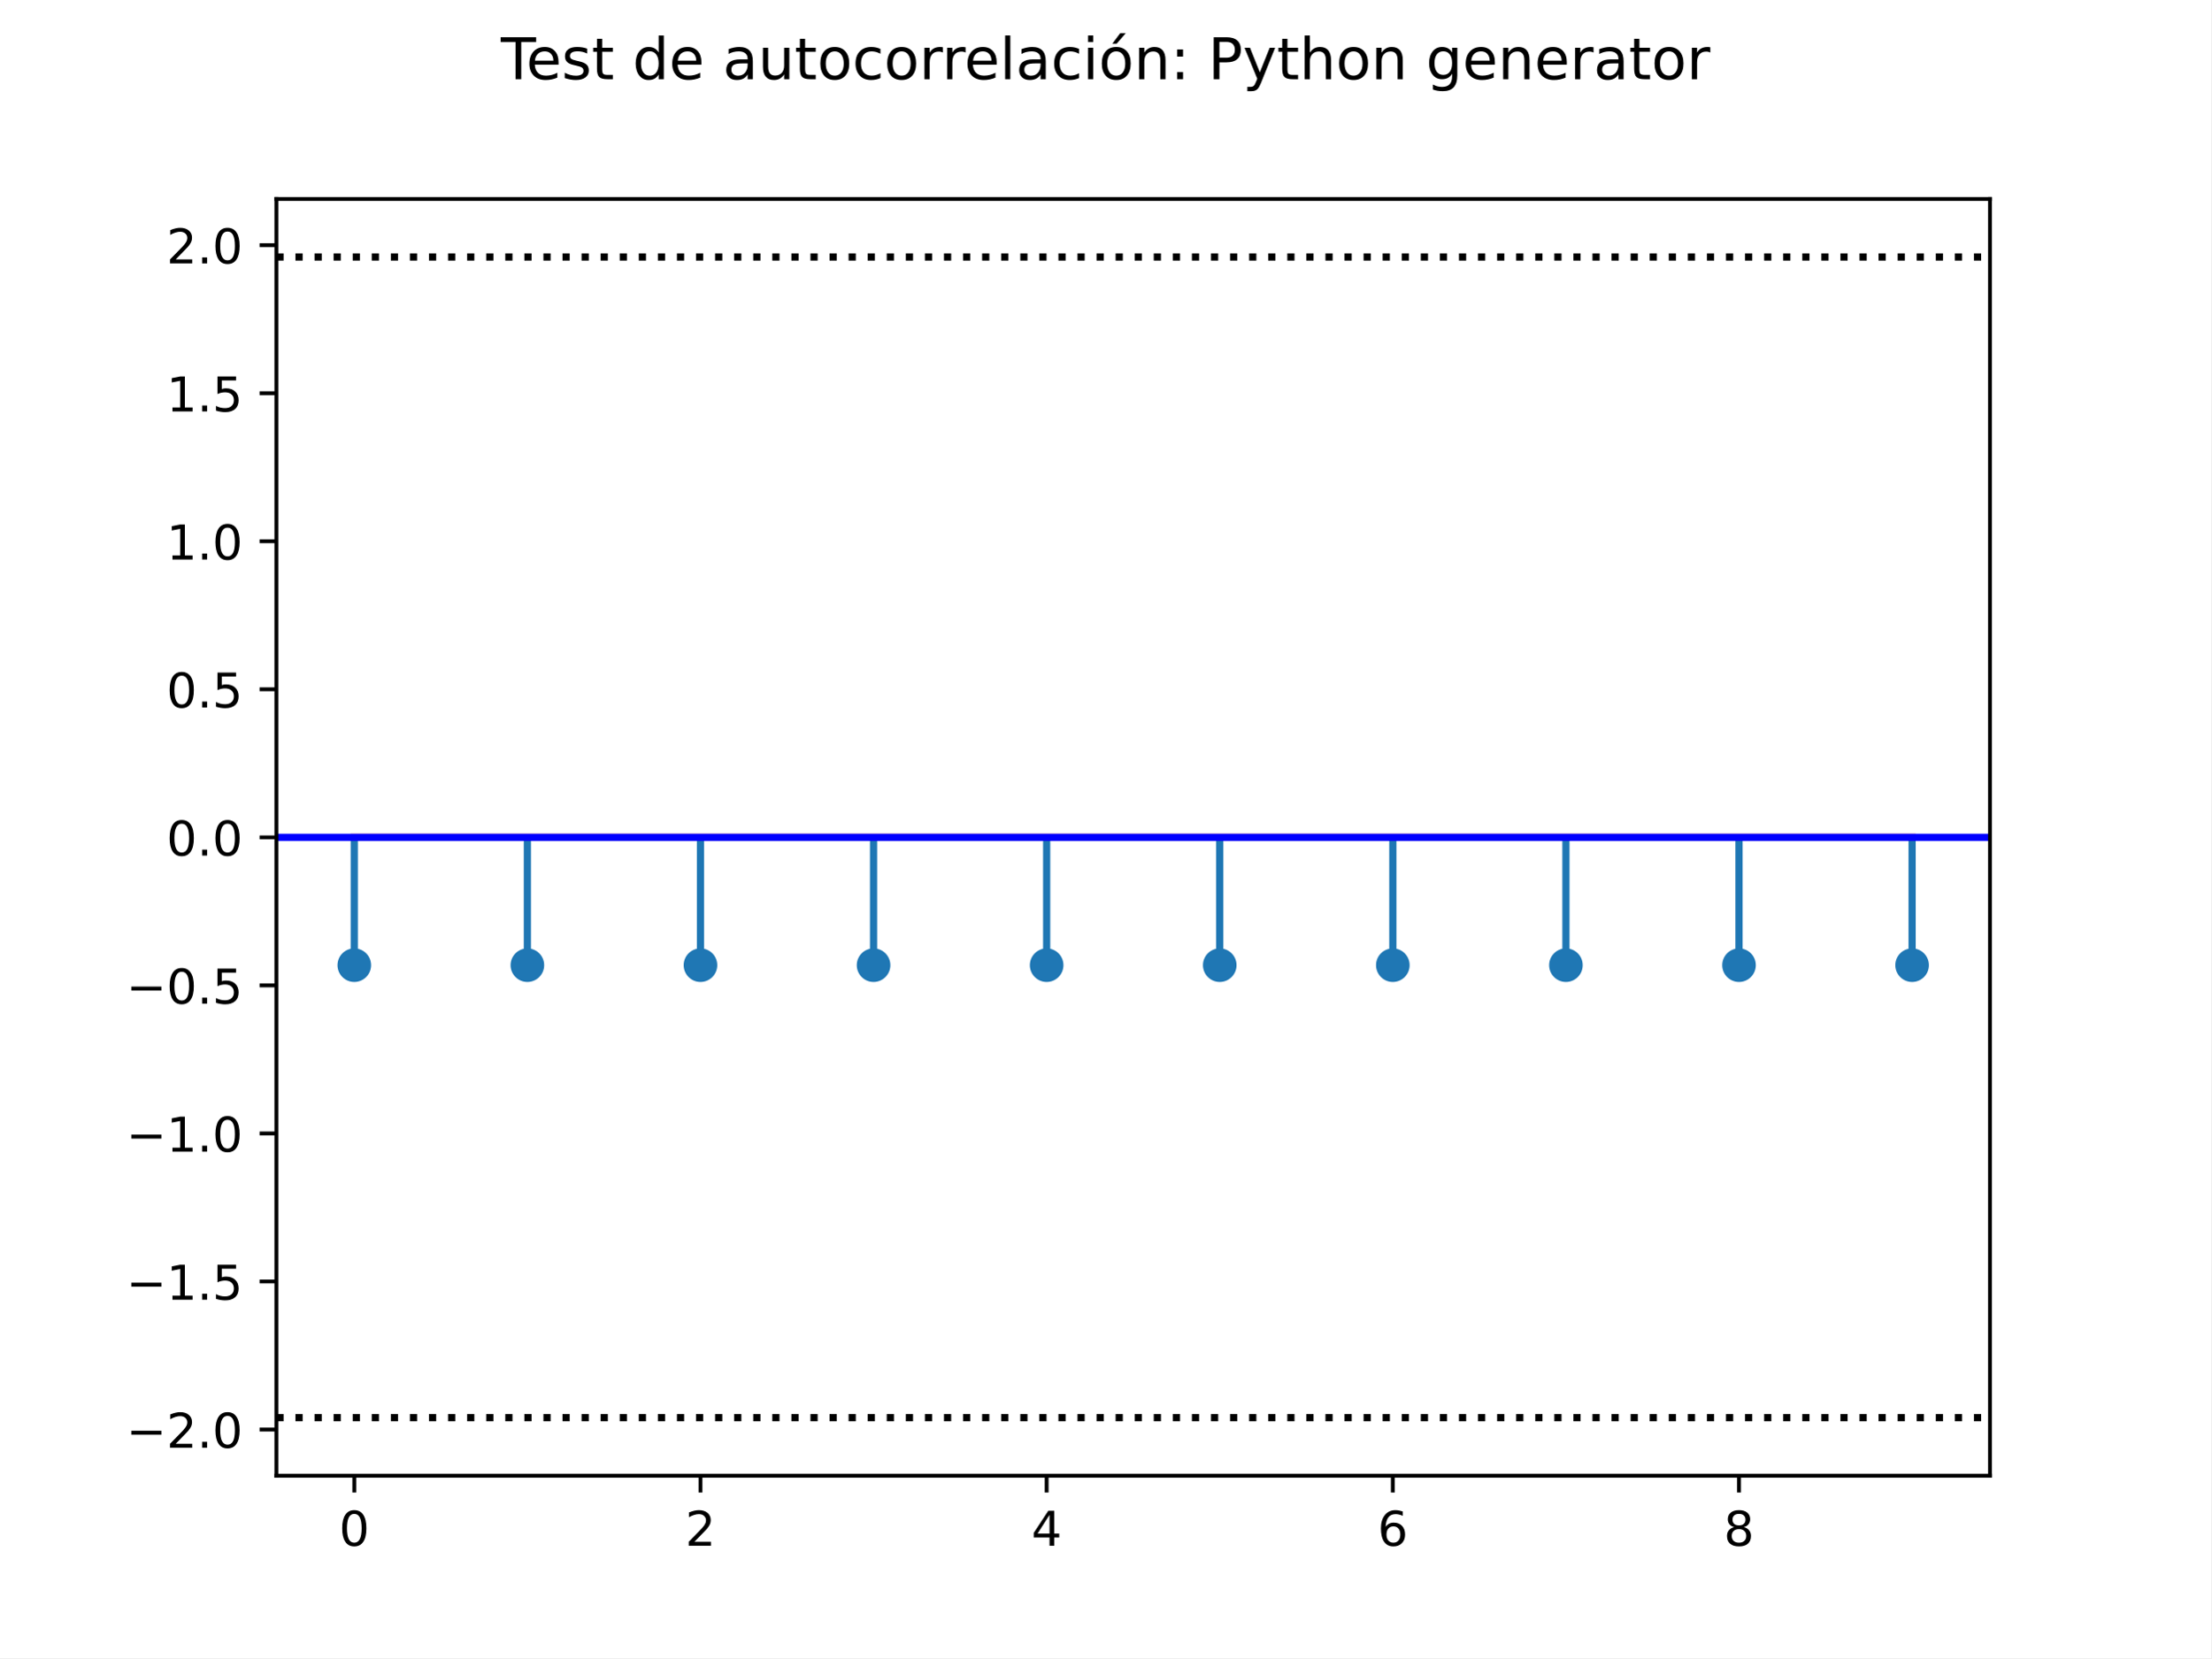
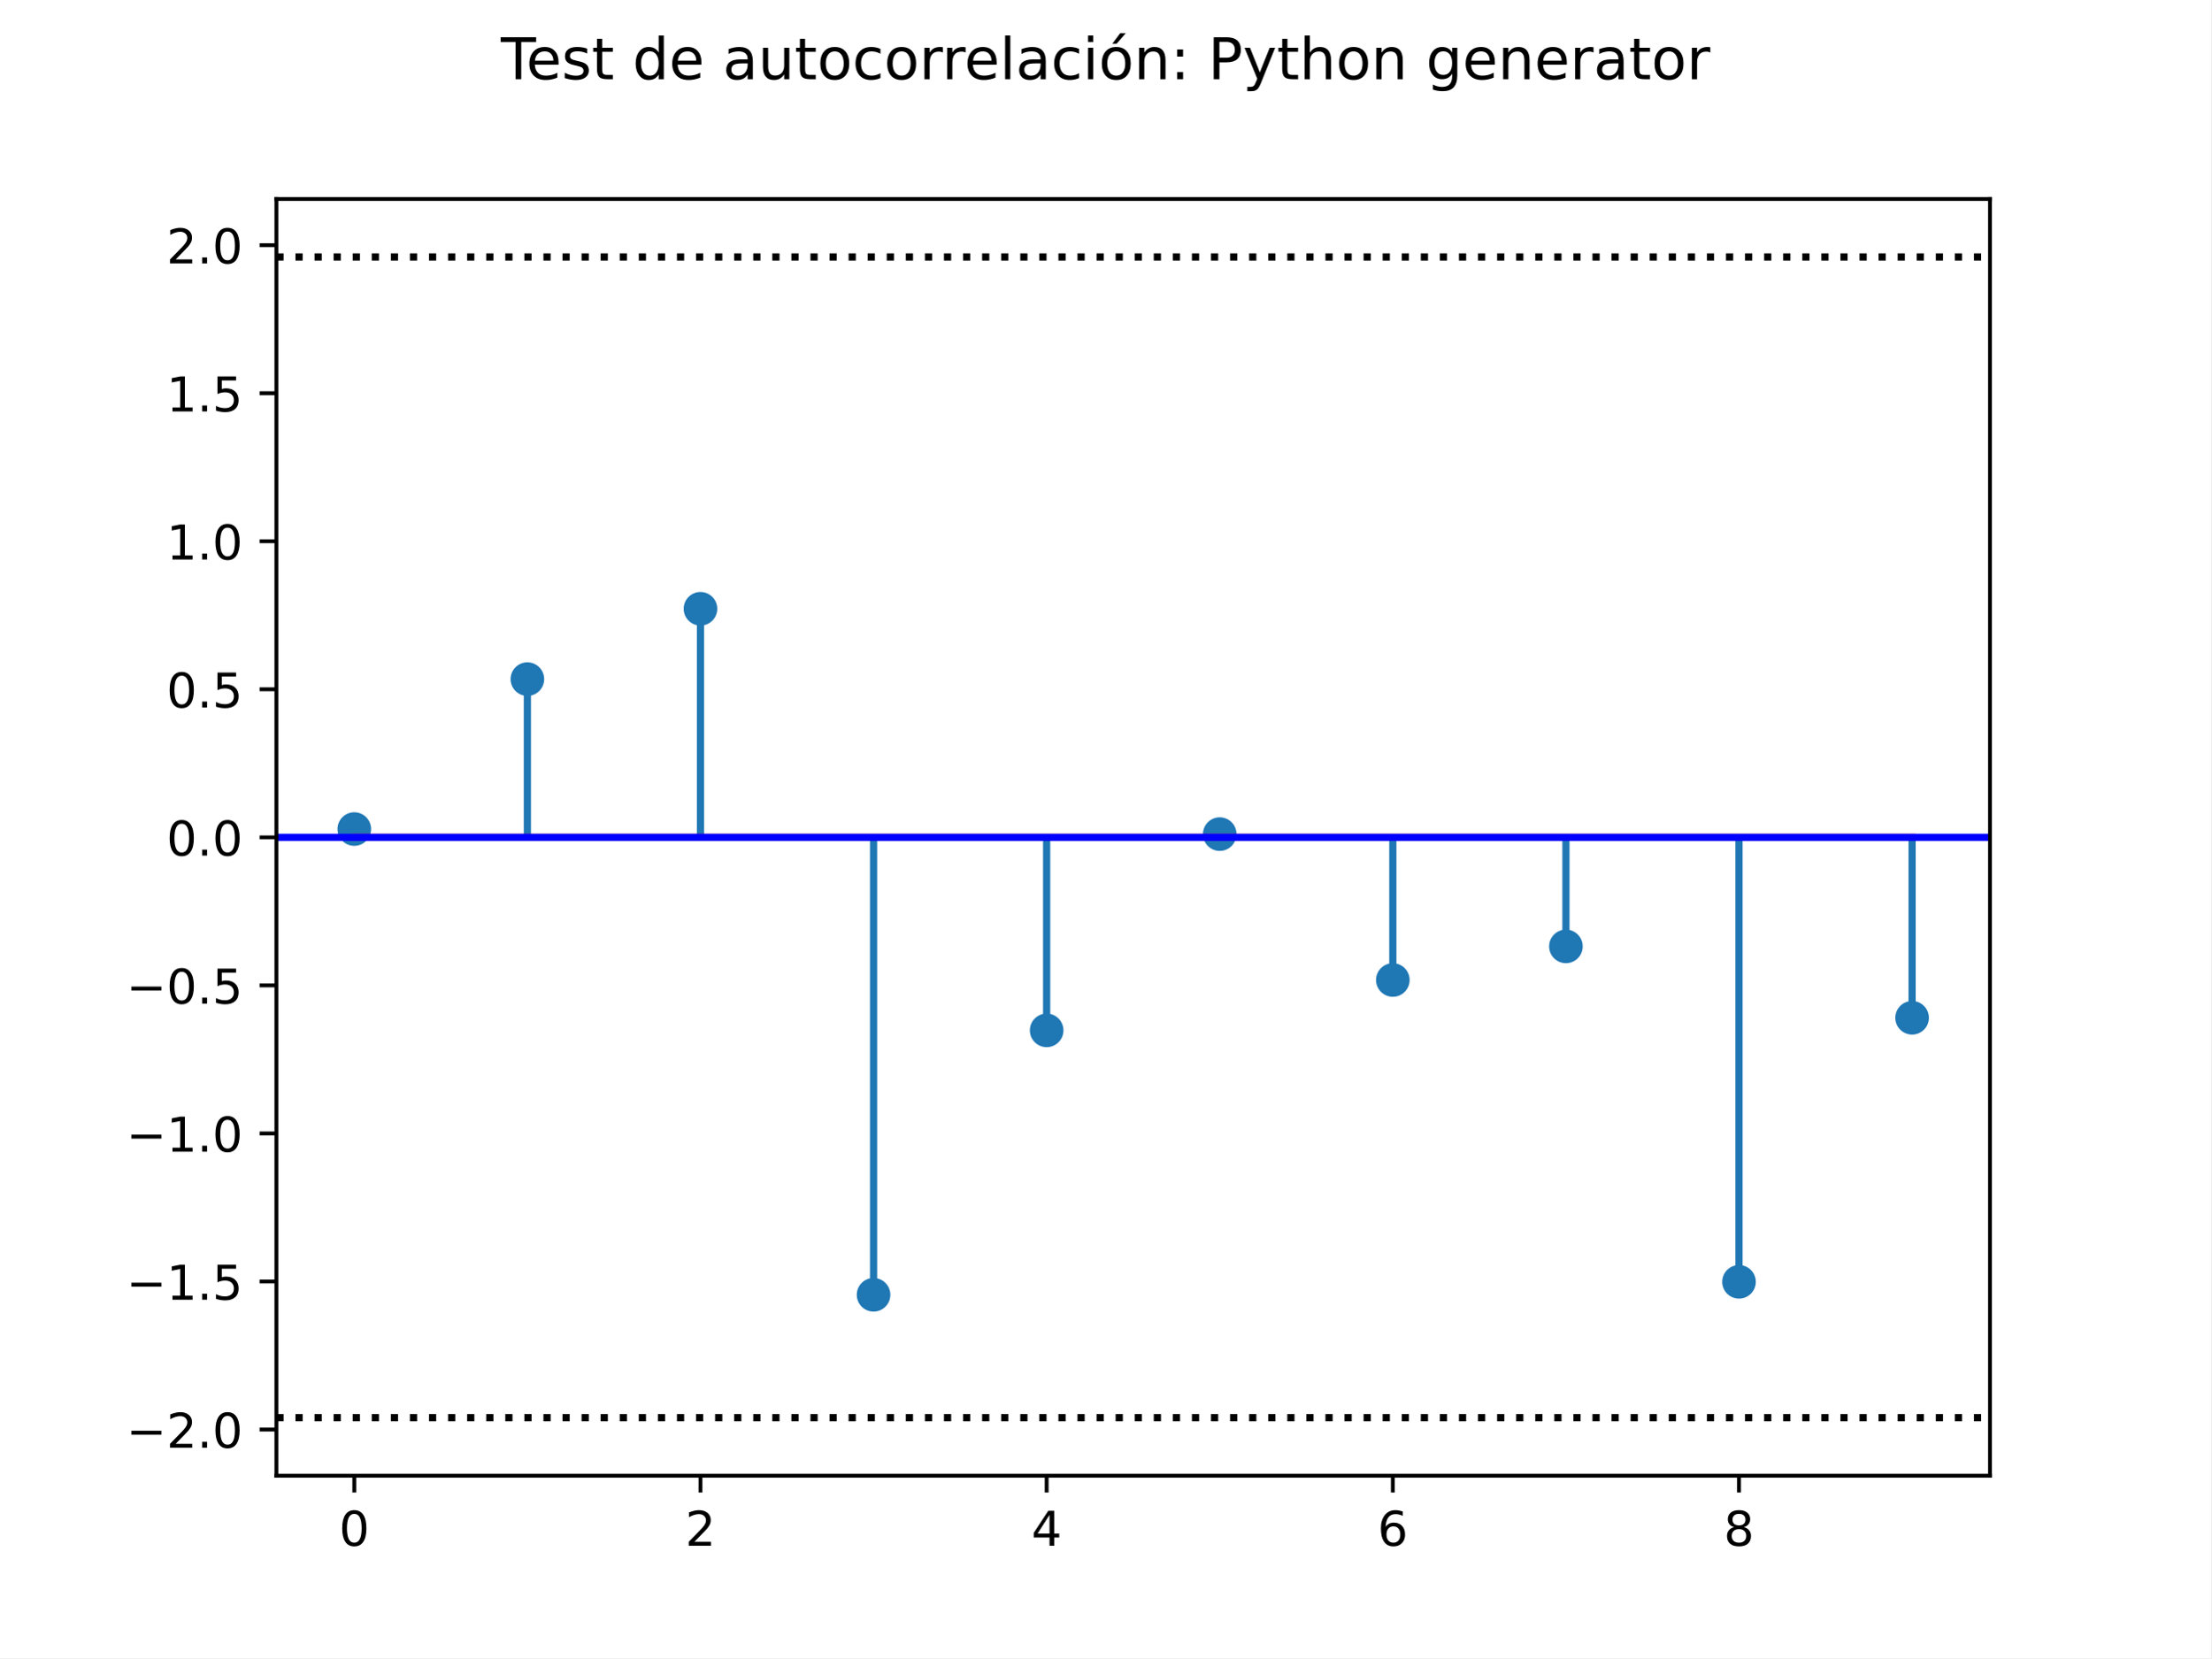
<svg xmlns="http://www.w3.org/2000/svg" xmlns:xlink="http://www.w3.org/1999/xlink" height="345.6pt" version="1.1" viewBox="0 0 460.8 345.6" width="460.8pt">
  <defs>
    <style type="text/css">*{stroke-linecap:butt;stroke-linejoin:round;}</style>
  </defs>
  <g id="figure_1">
    <g id="patch_1">
      <path d="M 0 345.6  L 460.8 345.6  L 460.8 0  L 0 0  z " style="fill:#ffffff;" />
    </g>
    <g id="axes_1">
      <g id="patch_2">
        <path d="M 57.6 307.584  L 414.72 307.584  L 414.72 41.472  L 57.6 41.472  z " style="fill:#ffffff;" />
      </g>
      <g id="matplotlib.axis_1">
        <g id="xtick_1">
          <g id="line2d_1">
            <defs>
-               <path d="M 0 0  L 0 3.5  " id="md054c0ee3e" style="stroke:#000000;stroke-width:0.8;" />
+               <path d="M 0 0  L 0 3.5  " id="m282aac3001" style="stroke:#000000;stroke-width:0.8;" />
            </defs>
            <g>
-               <use style="stroke:#000000;stroke-width:0.8;" x="73.833" xlink:href="#md054c0ee3e" y="307.584" />
+               <use style="stroke:#000000;stroke-width:0.8;" x="73.833" xlink:href="#m282aac3001" y="307.584" />
            </g>
          </g>
          <g id="text_1">
            <g transform="translate(70.65148 322.1824)scale(0.1 -0.1)">
              <defs>
                <path d="M 2034 4250  Q 1547 4250 1301 3770  Q 1056 3291 1056 2328  Q 1056 1369 1301 889  Q 1547 409 2034 409  Q 2525 409 2770 889  Q 3016 1369 3016 2328  Q 3016 3291 2770 3770  Q 2525 4250 2034 4250  z M 2034 4750  Q 2819 4750 3233 4129  Q 3647 3509 3647 2328  Q 3647 1150 3233 529  Q 2819 -91 2034 -91  Q 1250 -91 836 529  Q 422 1150 422 2328  Q 422 3509 836 4129  Q 1250 4750 2034 4750  z " id="DejaVuSans-30" transform="scale(0.015625)" />
              </defs>
              <use xlink:href="#DejaVuSans-30" />
            </g>
          </g>
        </g>
        <g id="xtick_2">
          <g id="line2d_2">
            <g>
-               <use style="stroke:#000000;stroke-width:0.8;" x="145.978" xlink:href="#md054c0ee3e" y="307.584" />
+               <use style="stroke:#000000;stroke-width:0.8;" x="145.978" xlink:href="#m282aac3001" y="307.584" />
            </g>
          </g>
          <g id="text_2">
            <g transform="translate(142.7969 322.1824)scale(0.1 -0.1)">
              <defs>
                <path d="M 1228 531  L 3431 531  L 3431 0  L 469 0  L 469 531  Q 828 903 1448 1529  Q 2069 2156 2228 2338  Q 2531 2678 2651 2914  Q 2772 3150 2772 3378  Q 2772 3750 2511 3984  Q 2250 4219 1831 4219  Q 1534 4219 1204 4116  Q 875 4013 500 3803  L 500 4441  Q 881 4594 1212 4672  Q 1544 4750 1819 4750  Q 2544 4750 2975 4387  Q 3406 4025 3406 3419  Q 3406 3131 3298 2873  Q 3191 2616 2906 2266  Q 2828 2175 2409 1742  Q 1991 1309 1228 531  z " id="DejaVuSans-32" transform="scale(0.015625)" />
              </defs>
              <use xlink:href="#DejaVuSans-32" />
            </g>
          </g>
        </g>
        <g id="xtick_3">
          <g id="line2d_3">
            <g>
-               <use style="stroke:#000000;stroke-width:0.8;" x="218.124" xlink:href="#md054c0ee3e" y="307.584" />
+               <use style="stroke:#000000;stroke-width:0.8;" x="218.124" xlink:href="#m282aac3001" y="307.584" />
            </g>
          </g>
          <g id="text_3">
            <g transform="translate(214.9424 322.1824)scale(0.1 -0.1)">
              <defs>
                <path d="M 2419 4116  L 825 1625  L 2419 1625  L 2419 4116  z M 2253 4666  L 3047 4666  L 3047 1625  L 3713 1625  L 3713 1100  L 3047 1100  L 3047 0  L 2419 0  L 2419 1100  L 313 1100  L 313 1709  L 2253 4666  z " id="DejaVuSans-34" transform="scale(0.015625)" />
              </defs>
              <use xlink:href="#DejaVuSans-34" />
            </g>
          </g>
        </g>
        <g id="xtick_4">
          <g id="line2d_4">
            <g>
-               <use style="stroke:#000000;stroke-width:0.8;" x="290.269" xlink:href="#md054c0ee3e" y="307.584" />
+               <use style="stroke:#000000;stroke-width:0.8;" x="290.269" xlink:href="#m282aac3001" y="307.584" />
            </g>
          </g>
          <g id="text_4">
            <g transform="translate(287.0878 322.1824)scale(0.1 -0.1)">
              <defs>
                <path d="M 2113 2584  Q 1688 2584 1439 2293  Q 1191 2003 1191 1497  Q 1191 994 1439 701  Q 1688 409 2113 409  Q 2538 409 2786 701  Q 3034 994 3034 1497  Q 3034 2003 2786 2293  Q 2538 2584 2113 2584  z M 3366 4563  L 3366 3988  Q 3128 4100 2886 4159  Q 2644 4219 2406 4219  Q 1781 4219 1451 3797  Q 1122 3375 1075 2522  Q 1259 2794 1537 2939  Q 1816 3084 2150 3084  Q 2853 3084 3261 2657  Q 3669 2231 3669 1497  Q 3669 778 3244 343  Q 2819 -91 2113 -91  Q 1303 -91 875 529  Q 447 1150 447 2328  Q 447 3434 972 4092  Q 1497 4750 2381 4750  Q 2619 4750 2861 4703  Q 3103 4656 3366 4563  z " id="DejaVuSans-36" transform="scale(0.015625)" />
              </defs>
              <use xlink:href="#DejaVuSans-36" />
            </g>
          </g>
        </g>
        <g id="xtick_5">
          <g id="line2d_5">
            <g>
-               <use style="stroke:#000000;stroke-width:0.8;" x="362.415" xlink:href="#md054c0ee3e" y="307.584" />
+               <use style="stroke:#000000;stroke-width:0.8;" x="362.415" xlink:href="#m282aac3001" y="307.584" />
            </g>
          </g>
          <g id="text_5">
            <g transform="translate(359.2333 322.1824)scale(0.1 -0.1)">
              <defs>
                <path d="M 2034 2216  Q 1584 2216 1326 1975  Q 1069 1734 1069 1313  Q 1069 891 1326 650  Q 1584 409 2034 409  Q 2484 409 2743 651  Q 3003 894 3003 1313  Q 3003 1734 2745 1975  Q 2488 2216 2034 2216  z M 1403 2484  Q 997 2584 770 2862  Q 544 3141 544 3541  Q 544 4100 942 4425  Q 1341 4750 2034 4750  Q 2731 4750 3128 4425  Q 3525 4100 3525 3541  Q 3525 3141 3298 2862  Q 3072 2584 2669 2484  Q 3125 2378 3379 2068  Q 3634 1759 3634 1313  Q 3634 634 3220 271  Q 2806 -91 2034 -91  Q 1263 -91 848 271  Q 434 634 434 1313  Q 434 1759 690 2068  Q 947 2378 1403 2484  z M 1172 3481  Q 1172 3119 1398 2916  Q 1625 2713 2034 2713  Q 2441 2713 2670 2916  Q 2900 3119 2900 3481  Q 2900 3844 2670 4047  Q 2441 4250 2034 4250  Q 1625 4250 1398 4047  Q 1172 3844 1172 3481  z " id="DejaVuSans-38" transform="scale(0.015625)" />
              </defs>
              <use xlink:href="#DejaVuSans-38" />
            </g>
          </g>
        </g>
      </g>
      <g id="matplotlib.axis_2">
        <g id="ytick_1">
          <g id="line2d_6">
            <defs>
-               <path d="M 0 0  L -3.5 0  " id="mb569ed2f77" style="stroke:#000000;stroke-width:0.8;" />
+               <path d="M 0 0  L -3.5 0  " id="m3b92453669" style="stroke:#000000;stroke-width:0.8;" />
            </defs>
            <g>
-               <use style="stroke:#000000;stroke-width:0.8;" x="57.6" xlink:href="#mb569ed2f77" y="297.959" />
+               <use style="stroke:#000000;stroke-width:0.8;" x="57.6" xlink:href="#m3b92453669" y="297.959" />
            </g>
          </g>
          <g id="text_6">
            <g transform="translate(26.31719 301.7581)scale(0.1 -0.1)">
              <defs>
                <path d="M 678 2272  L 4684 2272  L 4684 1741  L 678 1741  L 678 2272  z " id="DejaVuSans-2212" transform="scale(0.015625)" />
                <path d="M 684 794  L 1344 794  L 1344 0  L 684 0  L 684 794  z " id="DejaVuSans-2e" transform="scale(0.015625)" />
              </defs>
              <use xlink:href="#DejaVuSans-2212" />
              <use x="83.789" xlink:href="#DejaVuSans-32" />
              <use x="147.412" xlink:href="#DejaVuSans-2e" />
              <use x="179.199" xlink:href="#DejaVuSans-30" />
            </g>
          </g>
        </g>
        <g id="ytick_2">
          <g id="line2d_7">
            <g>
-               <use style="stroke:#000000;stroke-width:0.8;" x="57.6" xlink:href="#mb569ed2f77" y="267.101" />
+               <use style="stroke:#000000;stroke-width:0.8;" x="57.6" xlink:href="#m3b92453669" y="267.101" />
            </g>
          </g>
          <g id="text_7">
            <g transform="translate(26.31719 270.9003)scale(0.1 -0.1)">
              <defs>
                <path d="M 794 531  L 1825 531  L 1825 4091  L 703 3866  L 703 4441  L 1819 4666  L 2450 4666  L 2450 531  L 3481 531  L 3481 0  L 794 0  L 794 531  z " id="DejaVuSans-31" transform="scale(0.015625)" />
                <path d="M 691 4666  L 3169 4666  L 3169 4134  L 1269 4134  L 1269 2991  Q 1406 3038 1543 3061  Q 1681 3084 1819 3084  Q 2600 3084 3056 2656  Q 3513 2228 3513 1497  Q 3513 744 3044 326  Q 2575 -91 1722 -91  Q 1428 -91 1123 -41  Q 819 9 494 109  L 494 744  Q 775 591 1075 516  Q 1375 441 1709 441  Q 2250 441 2565 725  Q 2881 1009 2881 1497  Q 2881 1984 2565 2268  Q 2250 2553 1709 2553  Q 1456 2553 1204 2497  Q 953 2441 691 2322  L 691 4666  z " id="DejaVuSans-35" transform="scale(0.015625)" />
              </defs>
              <use xlink:href="#DejaVuSans-2212" />
              <use x="83.789" xlink:href="#DejaVuSans-31" />
              <use x="147.412" xlink:href="#DejaVuSans-2e" />
              <use x="179.199" xlink:href="#DejaVuSans-35" />
            </g>
          </g>
        </g>
        <g id="ytick_3">
          <g id="line2d_8">
            <g>
-               <use style="stroke:#000000;stroke-width:0.8;" x="57.6" xlink:href="#mb569ed2f77" y="236.243" />
+               <use style="stroke:#000000;stroke-width:0.8;" x="57.6" xlink:href="#m3b92453669" y="236.243" />
            </g>
          </g>
          <g id="text_8">
            <g transform="translate(26.31719 240.0426)scale(0.1 -0.1)">
              <use xlink:href="#DejaVuSans-2212" />
              <use x="83.789" xlink:href="#DejaVuSans-31" />
              <use x="147.412" xlink:href="#DejaVuSans-2e" />
              <use x="179.199" xlink:href="#DejaVuSans-30" />
            </g>
          </g>
        </g>
        <g id="ytick_4">
          <g id="line2d_9">
            <g>
-               <use style="stroke:#000000;stroke-width:0.8;" x="57.6" xlink:href="#mb569ed2f77" y="205.386" />
+               <use style="stroke:#000000;stroke-width:0.8;" x="57.6" xlink:href="#m3b92453669" y="205.386" />
            </g>
          </g>
          <g id="text_9">
            <g transform="translate(26.31719 209.1849)scale(0.1 -0.1)">
              <use xlink:href="#DejaVuSans-2212" />
              <use x="83.789" xlink:href="#DejaVuSans-30" />
              <use x="147.412" xlink:href="#DejaVuSans-2e" />
              <use x="179.199" xlink:href="#DejaVuSans-35" />
            </g>
          </g>
        </g>
        <g id="ytick_5">
          <g id="line2d_10">
            <g>
-               <use style="stroke:#000000;stroke-width:0.8;" x="57.6" xlink:href="#mb569ed2f77" y="174.528" />
+               <use style="stroke:#000000;stroke-width:0.8;" x="57.6" xlink:href="#m3b92453669" y="174.528" />
            </g>
          </g>
          <g id="text_10">
            <g transform="translate(34.69687 178.3272)scale(0.1 -0.1)">
              <use xlink:href="#DejaVuSans-30" />
              <use x="63.623" xlink:href="#DejaVuSans-2e" />
              <use x="95.41" xlink:href="#DejaVuSans-30" />
            </g>
          </g>
        </g>
        <g id="ytick_6">
          <g id="line2d_11">
            <g>
-               <use style="stroke:#000000;stroke-width:0.8;" x="57.6" xlink:href="#mb569ed2f77" y="143.67" />
+               <use style="stroke:#000000;stroke-width:0.8;" x="57.6" xlink:href="#m3b92453669" y="143.67" />
            </g>
          </g>
          <g id="text_11">
            <g transform="translate(34.69687 147.4695)scale(0.1 -0.1)">
              <use xlink:href="#DejaVuSans-30" />
              <use x="63.623" xlink:href="#DejaVuSans-2e" />
              <use x="95.41" xlink:href="#DejaVuSans-35" />
            </g>
          </g>
        </g>
        <g id="ytick_7">
          <g id="line2d_12">
            <g>
-               <use style="stroke:#000000;stroke-width:0.8;" x="57.6" xlink:href="#mb569ed2f77" y="112.813" />
+               <use style="stroke:#000000;stroke-width:0.8;" x="57.6" xlink:href="#m3b92453669" y="112.813" />
            </g>
          </g>
          <g id="text_12">
            <g transform="translate(34.69687 116.6118)scale(0.1 -0.1)">
              <use xlink:href="#DejaVuSans-31" />
              <use x="63.623" xlink:href="#DejaVuSans-2e" />
              <use x="95.41" xlink:href="#DejaVuSans-30" />
            </g>
          </g>
        </g>
        <g id="ytick_8">
          <g id="line2d_13">
            <g>
-               <use style="stroke:#000000;stroke-width:0.8;" x="57.6" xlink:href="#mb569ed2f77" y="81.955" />
+               <use style="stroke:#000000;stroke-width:0.8;" x="57.6" xlink:href="#m3b92453669" y="81.955" />
            </g>
          </g>
          <g id="text_13">
            <g transform="translate(34.69687 85.75409)scale(0.1 -0.1)">
              <use xlink:href="#DejaVuSans-31" />
              <use x="63.623" xlink:href="#DejaVuSans-2e" />
              <use x="95.41" xlink:href="#DejaVuSans-35" />
            </g>
          </g>
        </g>
        <g id="ytick_9">
          <g id="line2d_14">
            <g>
-               <use style="stroke:#000000;stroke-width:0.8;" x="57.6" xlink:href="#mb569ed2f77" y="51.097" />
+               <use style="stroke:#000000;stroke-width:0.8;" x="57.6" xlink:href="#m3b92453669" y="51.097" />
            </g>
          </g>
          <g id="text_14">
            <g transform="translate(34.69687 54.89638)scale(0.1 -0.1)">
              <use xlink:href="#DejaVuSans-32" />
              <use x="63.623" xlink:href="#DejaVuSans-2e" />
              <use x="95.41" xlink:href="#DejaVuSans-30" />
            </g>
          </g>
        </g>
      </g>
      <g id="LineCollection_1">
-         <path clip-path="url(#p04290a2b41)" d="M 73.833 174.528  L 73.833 201.171  " style="fill:none;stroke:#1f77b4;stroke-width:1.5;" />
-         <path clip-path="url(#p04290a2b41)" d="M 109.905 174.528  L 109.905 201.171  " style="fill:none;stroke:#1f77b4;stroke-width:1.5;" />
-         <path clip-path="url(#p04290a2b41)" d="M 145.978 174.528  L 145.978 201.171  " style="fill:none;stroke:#1f77b4;stroke-width:1.5;" />
-         <path clip-path="url(#p04290a2b41)" d="M 182.051 174.528  L 182.051 201.171  " style="fill:none;stroke:#1f77b4;stroke-width:1.5;" />
-         <path clip-path="url(#p04290a2b41)" d="M 218.124 174.528  L 218.124 201.171  " style="fill:none;stroke:#1f77b4;stroke-width:1.5;" />
-         <path clip-path="url(#p04290a2b41)" d="M 254.196 174.528  L 254.196 201.171  " style="fill:none;stroke:#1f77b4;stroke-width:1.5;" />
-         <path clip-path="url(#p04290a2b41)" d="M 290.269 174.528  L 290.269 201.171  " style="fill:none;stroke:#1f77b4;stroke-width:1.5;" />
-         <path clip-path="url(#p04290a2b41)" d="M 326.342 174.528  L 326.342 201.171  " style="fill:none;stroke:#1f77b4;stroke-width:1.5;" />
-         <path clip-path="url(#p04290a2b41)" d="M 362.415 174.528  L 362.415 201.171  " style="fill:none;stroke:#1f77b4;stroke-width:1.5;" />
-         <path clip-path="url(#p04290a2b41)" d="M 398.487 174.528  L 398.487 201.171  " style="fill:none;stroke:#1f77b4;stroke-width:1.5;" />
+         <path clip-path="url(#p5c6e7d328c)" d="M 73.833 174.528  L 73.833 172.8  " style="fill:none;stroke:#1f77b4;stroke-width:1.5;" />
+         <path clip-path="url(#p5c6e7d328c)" d="M 109.905 174.528  L 109.905 141.548  " style="fill:none;stroke:#1f77b4;stroke-width:1.5;" />
+         <path clip-path="url(#p5c6e7d328c)" d="M 145.978 174.528  L 145.978 126.886  " style="fill:none;stroke:#1f77b4;stroke-width:1.5;" />
+         <path clip-path="url(#p5c6e7d328c)" d="M 182.051 174.528  L 182.051 269.875  " style="fill:none;stroke:#1f77b4;stroke-width:1.5;" />
+         <path clip-path="url(#p5c6e7d328c)" d="M 218.124 174.528  L 218.124 214.762  " style="fill:none;stroke:#1f77b4;stroke-width:1.5;" />
+         <path clip-path="url(#p5c6e7d328c)" d="M 254.196 174.528  L 254.196 173.854  " style="fill:none;stroke:#1f77b4;stroke-width:1.5;" />
+         <path clip-path="url(#p5c6e7d328c)" d="M 290.269 174.528  L 290.269 204.262  " style="fill:none;stroke:#1f77b4;stroke-width:1.5;" />
+         <path clip-path="url(#p5c6e7d328c)" d="M 326.342 174.528  L 326.342 197.257  " style="fill:none;stroke:#1f77b4;stroke-width:1.5;" />
+         <path clip-path="url(#p5c6e7d328c)" d="M 362.415 174.528  L 362.415 267.172  " style="fill:none;stroke:#1f77b4;stroke-width:1.5;" />
+         <path clip-path="url(#p5c6e7d328c)" d="M 398.487 174.528  L 398.487 212.141  " style="fill:none;stroke:#1f77b4;stroke-width:1.5;" />
      </g>
      <g id="line2d_15">
        <defs>
-           <path d="M 0 3  C 0.796 3 1.559 2.684 2.121 2.121  C 2.684 1.559 3 0.796 3 0  C 3 -0.796 2.684 -1.559 2.121 -2.121  C 1.559 -2.684 0.796 -3 0 -3  C -0.796 -3 -1.559 -2.684 -2.121 -2.121  C -2.684 -1.559 -3 -0.796 -3 0  C -3 0.796 -2.684 1.559 -2.121 2.121  C -1.559 2.684 -0.796 3 0 3  z " id="m180d5653cb" style="stroke:#1f77b4;" />
+           <path d="M 0 3  C 0.796 3 1.559 2.684 2.121 2.121  C 2.684 1.559 3 0.796 3 0  C 3 -0.796 2.684 -1.559 2.121 -2.121  C 1.559 -2.684 0.796 -3 0 -3  C -0.796 -3 -1.559 -2.684 -2.121 -2.121  C -2.684 -1.559 -3 -0.796 -3 0  C -3 0.796 -2.684 1.559 -2.121 2.121  C -1.559 2.684 -0.796 3 0 3  z " id="m2c748f1477" style="stroke:#1f77b4;" />
        </defs>
-         <g clip-path="url(#p04290a2b41)">
-           <use style="fill:#1f77b4;stroke:#1f77b4;" x="73.833" xlink:href="#m180d5653cb" y="201.171" />
-           <use style="fill:#1f77b4;stroke:#1f77b4;" x="109.905" xlink:href="#m180d5653cb" y="201.171" />
-           <use style="fill:#1f77b4;stroke:#1f77b4;" x="145.978" xlink:href="#m180d5653cb" y="201.171" />
-           <use style="fill:#1f77b4;stroke:#1f77b4;" x="182.051" xlink:href="#m180d5653cb" y="201.171" />
-           <use style="fill:#1f77b4;stroke:#1f77b4;" x="218.124" xlink:href="#m180d5653cb" y="201.171" />
-           <use style="fill:#1f77b4;stroke:#1f77b4;" x="254.196" xlink:href="#m180d5653cb" y="201.171" />
-           <use style="fill:#1f77b4;stroke:#1f77b4;" x="290.269" xlink:href="#m180d5653cb" y="201.171" />
-           <use style="fill:#1f77b4;stroke:#1f77b4;" x="326.342" xlink:href="#m180d5653cb" y="201.171" />
-           <use style="fill:#1f77b4;stroke:#1f77b4;" x="362.415" xlink:href="#m180d5653cb" y="201.171" />
-           <use style="fill:#1f77b4;stroke:#1f77b4;" x="398.487" xlink:href="#m180d5653cb" y="201.171" />
+         <g clip-path="url(#p5c6e7d328c)">
+           <use style="fill:#1f77b4;stroke:#1f77b4;" x="73.833" xlink:href="#m2c748f1477" y="172.8" />
+           <use style="fill:#1f77b4;stroke:#1f77b4;" x="109.905" xlink:href="#m2c748f1477" y="141.548" />
+           <use style="fill:#1f77b4;stroke:#1f77b4;" x="145.978" xlink:href="#m2c748f1477" y="126.886" />
+           <use style="fill:#1f77b4;stroke:#1f77b4;" x="182.051" xlink:href="#m2c748f1477" y="269.875" />
+           <use style="fill:#1f77b4;stroke:#1f77b4;" x="218.124" xlink:href="#m2c748f1477" y="214.762" />
+           <use style="fill:#1f77b4;stroke:#1f77b4;" x="254.196" xlink:href="#m2c748f1477" y="173.854" />
+           <use style="fill:#1f77b4;stroke:#1f77b4;" x="290.269" xlink:href="#m2c748f1477" y="204.262" />
+           <use style="fill:#1f77b4;stroke:#1f77b4;" x="326.342" xlink:href="#m2c748f1477" y="197.257" />
+           <use style="fill:#1f77b4;stroke:#1f77b4;" x="362.415" xlink:href="#m2c748f1477" y="267.172" />
+           <use style="fill:#1f77b4;stroke:#1f77b4;" x="398.487" xlink:href="#m2c748f1477" y="212.141" />
        </g>
      </g>
      <g id="line2d_16">
-         <path clip-path="url(#p04290a2b41)" d="M 73.833 174.528  L 398.487 174.528  " style="fill:none;stroke:#d62728;stroke-linecap:square;stroke-width:1.5;" />
+         <path clip-path="url(#p5c6e7d328c)" d="M 73.833 174.528  L 398.487 174.528  " style="fill:none;stroke:#d62728;stroke-linecap:square;stroke-width:1.5;" />
      </g>
      <g id="line2d_17">
-         <path clip-path="url(#p04290a2b41)" d="M 57.6 295.488  L 461.8 295.488  " style="fill:none;stroke:#000000;stroke-dasharray:1.5,2.475;stroke-dashoffset:0;stroke-width:1.5;" />
+         <path clip-path="url(#p5c6e7d328c)" d="M 57.6 295.488  L 461.8 295.488  " style="fill:none;stroke:#000000;stroke-dasharray:1.5,2.475;stroke-dashoffset:0;stroke-width:1.5;" />
      </g>
      <g id="line2d_18">
-         <path clip-path="url(#p04290a2b41)" d="M 57.6 53.568  L 461.8 53.568  " style="fill:none;stroke:#000000;stroke-dasharray:1.5,2.475;stroke-dashoffset:0;stroke-width:1.5;" />
+         <path clip-path="url(#p5c6e7d328c)" d="M 57.6 53.568  L 461.8 53.568  " style="fill:none;stroke:#000000;stroke-dasharray:1.5,2.475;stroke-dashoffset:0;stroke-width:1.5;" />
      </g>
      <g id="line2d_19">
-         <path clip-path="url(#p04290a2b41)" d="M 57.6 174.528  L 461.8 174.528  " style="fill:none;stroke:#0000ff;stroke-linecap:square;stroke-width:1.5;" />
+         <path clip-path="url(#p5c6e7d328c)" d="M 57.6 174.528  L 461.8 174.528  " style="fill:none;stroke:#0000ff;stroke-linecap:square;stroke-width:1.5;" />
      </g>
      <g id="patch_3">
        <path d="M 57.6 307.584  L 57.6 41.472  " style="fill:none;stroke:#000000;stroke-linecap:square;stroke-linejoin:miter;stroke-width:0.8;" />
      </g>
      <g id="patch_4">
        <path d="M 414.72 307.584  L 414.72 41.472  " style="fill:none;stroke:#000000;stroke-linecap:square;stroke-linejoin:miter;stroke-width:0.8;" />
      </g>
      <g id="patch_5">
        <path d="M 57.6 307.584  L 414.72 307.584  " style="fill:none;stroke:#000000;stroke-linecap:square;stroke-linejoin:miter;stroke-width:0.8;" />
      </g>
      <g id="patch_6">
        <path d="M 57.6 41.472  L 414.72 41.472  " style="fill:none;stroke:#000000;stroke-linecap:square;stroke-linejoin:miter;stroke-width:0.8;" />
      </g>
    </g>
    <g id="text_15">
      <g transform="translate(104.3681 16.51012)scale(0.12 -0.12)">
        <defs>
          <path d="M -19 4666  L 3928 4666  L 3928 4134  L 2272 4134  L 2272 0  L 1638 0  L 1638 4134  L -19 4134  L -19 4666  z " id="DejaVuSans-54" transform="scale(0.015625)" />
          <path d="M 3597 1894  L 3597 1613  L 953 1613  Q 991 1019 1311 708  Q 1631 397 2203 397  Q 2534 397 2845 478  Q 3156 559 3463 722  L 3463 178  Q 3153 47 2828 -22  Q 2503 -91 2169 -91  Q 1331 -91 842 396  Q 353 884 353 1716  Q 353 2575 817 3079  Q 1281 3584 2069 3584  Q 2775 3584 3186 3129  Q 3597 2675 3597 1894  z M 3022 2063  Q 3016 2534 2758 2815  Q 2500 3097 2075 3097  Q 1594 3097 1305 2825  Q 1016 2553 972 2059  L 3022 2063  z " id="DejaVuSans-65" transform="scale(0.015625)" />
          <path d="M 2834 3397  L 2834 2853  Q 2591 2978 2328 3040  Q 2066 3103 1784 3103  Q 1356 3103 1142 2972  Q 928 2841 928 2578  Q 928 2378 1081 2264  Q 1234 2150 1697 2047  L 1894 2003  Q 2506 1872 2764 1633  Q 3022 1394 3022 966  Q 3022 478 2636 193  Q 2250 -91 1575 -91  Q 1294 -91 989 -36  Q 684 19 347 128  L 347 722  Q 666 556 975 473  Q 1284 391 1588 391  Q 1994 391 2212 530  Q 2431 669 2431 922  Q 2431 1156 2273 1281  Q 2116 1406 1581 1522  L 1381 1569  Q 847 1681 609 1914  Q 372 2147 372 2553  Q 372 3047 722 3315  Q 1072 3584 1716 3584  Q 2034 3584 2315 3537  Q 2597 3491 2834 3397  z " id="DejaVuSans-73" transform="scale(0.015625)" />
          <path d="M 1172 4494  L 1172 3500  L 2356 3500  L 2356 3053  L 1172 3053  L 1172 1153  Q 1172 725 1289 603  Q 1406 481 1766 481  L 2356 481  L 2356 0  L 1766 0  Q 1100 0 847 248  Q 594 497 594 1153  L 594 3053  L 172 3053  L 172 3500  L 594 3500  L 594 4494  L 1172 4494  z " id="DejaVuSans-74" transform="scale(0.015625)" />
          <path id="DejaVuSans-20" transform="scale(0.015625)" />
          <path d="M 2906 2969  L 2906 4863  L 3481 4863  L 3481 0  L 2906 0  L 2906 525  Q 2725 213 2448 61  Q 2172 -91 1784 -91  Q 1150 -91 751 415  Q 353 922 353 1747  Q 353 2572 751 3078  Q 1150 3584 1784 3584  Q 2172 3584 2448 3432  Q 2725 3281 2906 2969  z M 947 1747  Q 947 1113 1208 752  Q 1469 391 1925 391  Q 2381 391 2643 752  Q 2906 1113 2906 1747  Q 2906 2381 2643 2742  Q 2381 3103 1925 3103  Q 1469 3103 1208 2742  Q 947 2381 947 1747  z " id="DejaVuSans-64" transform="scale(0.015625)" />
          <path d="M 2194 1759  Q 1497 1759 1228 1600  Q 959 1441 959 1056  Q 959 750 1161 570  Q 1363 391 1709 391  Q 2188 391 2477 730  Q 2766 1069 2766 1631  L 2766 1759  L 2194 1759  z M 3341 1997  L 3341 0  L 2766 0  L 2766 531  Q 2569 213 2275 61  Q 1981 -91 1556 -91  Q 1019 -91 701 211  Q 384 513 384 1019  Q 384 1609 779 1909  Q 1175 2209 1959 2209  L 2766 2209  L 2766 2266  Q 2766 2663 2505 2880  Q 2244 3097 1772 3097  Q 1472 3097 1187 3025  Q 903 2953 641 2809  L 641 3341  Q 956 3463 1253 3523  Q 1550 3584 1831 3584  Q 2591 3584 2966 3190  Q 3341 2797 3341 1997  z " id="DejaVuSans-61" transform="scale(0.015625)" />
          <path d="M 544 1381  L 544 3500  L 1119 3500  L 1119 1403  Q 1119 906 1312 657  Q 1506 409 1894 409  Q 2359 409 2629 706  Q 2900 1003 2900 1516  L 2900 3500  L 3475 3500  L 3475 0  L 2900 0  L 2900 538  Q 2691 219 2414 64  Q 2138 -91 1772 -91  Q 1169 -91 856 284  Q 544 659 544 1381  z M 1991 3584  L 1991 3584  z " id="DejaVuSans-75" transform="scale(0.015625)" />
          <path d="M 1959 3097  Q 1497 3097 1228 2736  Q 959 2375 959 1747  Q 959 1119 1226 758  Q 1494 397 1959 397  Q 2419 397 2687 759  Q 2956 1122 2956 1747  Q 2956 2369 2687 2733  Q 2419 3097 1959 3097  z M 1959 3584  Q 2709 3584 3137 3096  Q 3566 2609 3566 1747  Q 3566 888 3137 398  Q 2709 -91 1959 -91  Q 1206 -91 779 398  Q 353 888 353 1747  Q 353 2609 779 3096  Q 1206 3584 1959 3584  z " id="DejaVuSans-6f" transform="scale(0.015625)" />
          <path d="M 3122 3366  L 3122 2828  Q 2878 2963 2633 3030  Q 2388 3097 2138 3097  Q 1578 3097 1268 2742  Q 959 2388 959 1747  Q 959 1106 1268 751  Q 1578 397 2138 397  Q 2388 397 2633 464  Q 2878 531 3122 666  L 3122 134  Q 2881 22 2623 -34  Q 2366 -91 2075 -91  Q 1284 -91 818 406  Q 353 903 353 1747  Q 353 2603 823 3093  Q 1294 3584 2113 3584  Q 2378 3584 2631 3529  Q 2884 3475 3122 3366  z " id="DejaVuSans-63" transform="scale(0.015625)" />
          <path d="M 2631 2963  Q 2534 3019 2420 3045  Q 2306 3072 2169 3072  Q 1681 3072 1420 2755  Q 1159 2438 1159 1844  L 1159 0  L 581 0  L 581 3500  L 1159 3500  L 1159 2956  Q 1341 3275 1631 3429  Q 1922 3584 2338 3584  Q 2397 3584 2469 3576  Q 2541 3569 2628 3553  L 2631 2963  z " id="DejaVuSans-72" transform="scale(0.015625)" />
          <path d="M 603 4863  L 1178 4863  L 1178 0  L 603 0  L 603 4863  z " id="DejaVuSans-6c" transform="scale(0.015625)" />
          <path d="M 603 3500  L 1178 3500  L 1178 0  L 603 0  L 603 3500  z M 603 4863  L 1178 4863  L 1178 4134  L 603 4134  L 603 4863  z " id="DejaVuSans-69" transform="scale(0.015625)" />
          <path d="M 1959 3097  Q 1497 3097 1228 2736  Q 959 2375 959 1747  Q 959 1119 1226 758  Q 1494 397 1959 397  Q 2419 397 2687 759  Q 2956 1122 2956 1747  Q 2956 2369 2687 2733  Q 2419 3097 1959 3097  z M 1959 3584  Q 2709 3584 3137 3096  Q 3566 2609 3566 1747  Q 3566 888 3137 398  Q 2709 -91 1959 -91  Q 1206 -91 779 398  Q 353 888 353 1747  Q 353 2609 779 3096  Q 1206 3584 1959 3584  z M 2394 5119  L 3016 5119  L 1998 3944  L 1519 3944  L 2394 5119  z " id="DejaVuSans-f3" transform="scale(0.015625)" />
          <path d="M 3513 2113  L 3513 0  L 2938 0  L 2938 2094  Q 2938 2591 2744 2837  Q 2550 3084 2163 3084  Q 1697 3084 1428 2787  Q 1159 2491 1159 1978  L 1159 0  L 581 0  L 581 3500  L 1159 3500  L 1159 2956  Q 1366 3272 1645 3428  Q 1925 3584 2291 3584  Q 2894 3584 3203 3211  Q 3513 2838 3513 2113  z " id="DejaVuSans-6e" transform="scale(0.015625)" />
          <path d="M 750 794  L 1409 794  L 1409 0  L 750 0  L 750 794  z M 750 3309  L 1409 3309  L 1409 2516  L 750 2516  L 750 3309  z " id="DejaVuSans-3a" transform="scale(0.015625)" />
          <path d="M 1259 4147  L 1259 2394  L 2053 2394  Q 2494 2394 2734 2622  Q 2975 2850 2975 3272  Q 2975 3691 2734 3919  Q 2494 4147 2053 4147  L 1259 4147  z M 628 4666  L 2053 4666  Q 2838 4666 3239 4311  Q 3641 3956 3641 3272  Q 3641 2581 3239 2228  Q 2838 1875 2053 1875  L 1259 1875  L 1259 0  L 628 0  L 628 4666  z " id="DejaVuSans-50" transform="scale(0.015625)" />
          <path d="M 2059 -325  Q 1816 -950 1584 -1140  Q 1353 -1331 966 -1331  L 506 -1331  L 506 -850  L 844 -850  Q 1081 -850 1212 -737  Q 1344 -625 1503 -206  L 1606 56  L 191 3500  L 800 3500  L 1894 763  L 2988 3500  L 3597 3500  L 2059 -325  z " id="DejaVuSans-79" transform="scale(0.015625)" />
          <path d="M 3513 2113  L 3513 0  L 2938 0  L 2938 2094  Q 2938 2591 2744 2837  Q 2550 3084 2163 3084  Q 1697 3084 1428 2787  Q 1159 2491 1159 1978  L 1159 0  L 581 0  L 581 4863  L 1159 4863  L 1159 2956  Q 1366 3272 1645 3428  Q 1925 3584 2291 3584  Q 2894 3584 3203 3211  Q 3513 2838 3513 2113  z " id="DejaVuSans-68" transform="scale(0.015625)" />
          <path d="M 2906 1791  Q 2906 2416 2648 2759  Q 2391 3103 1925 3103  Q 1463 3103 1205 2759  Q 947 2416 947 1791  Q 947 1169 1205 825  Q 1463 481 1925 481  Q 2391 481 2648 825  Q 2906 1169 2906 1791  z M 3481 434  Q 3481 -459 3084 -895  Q 2688 -1331 1869 -1331  Q 1566 -1331 1297 -1286  Q 1028 -1241 775 -1147  L 775 -588  Q 1028 -725 1275 -790  Q 1522 -856 1778 -856  Q 2344 -856 2625 -561  Q 2906 -266 2906 331  L 2906 616  Q 2728 306 2450 153  Q 2172 0 1784 0  Q 1141 0 747 490  Q 353 981 353 1791  Q 353 2603 747 3093  Q 1141 3584 1784 3584  Q 2172 3584 2450 3431  Q 2728 3278 2906 2969  L 2906 3500  L 3481 3500  L 3481 434  z " id="DejaVuSans-67" transform="scale(0.015625)" />
        </defs>
        <use xlink:href="#DejaVuSans-54" />
        <use x="44.084" xlink:href="#DejaVuSans-65" />
        <use x="105.607" xlink:href="#DejaVuSans-73" />
        <use x="157.707" xlink:href="#DejaVuSans-74" />
        <use x="196.916" xlink:href="#DejaVuSans-20" />
        <use x="228.703" xlink:href="#DejaVuSans-64" />
        <use x="292.18" xlink:href="#DejaVuSans-65" />
        <use x="353.703" xlink:href="#DejaVuSans-20" />
        <use x="385.49" xlink:href="#DejaVuSans-61" />
        <use x="446.77" xlink:href="#DejaVuSans-75" />
        <use x="510.148" xlink:href="#DejaVuSans-74" />
        <use x="549.357" xlink:href="#DejaVuSans-6f" />
        <use x="610.539" xlink:href="#DejaVuSans-63" />
        <use x="665.52" xlink:href="#DejaVuSans-6f" />
        <use x="726.701" xlink:href="#DejaVuSans-72" />
        <use x="766.064" xlink:href="#DejaVuSans-72" />
        <use x="804.928" xlink:href="#DejaVuSans-65" />
        <use x="866.451" xlink:href="#DejaVuSans-6c" />
        <use x="894.234" xlink:href="#DejaVuSans-61" />
        <use x="955.514" xlink:href="#DejaVuSans-63" />
        <use x="1010.494" xlink:href="#DejaVuSans-69" />
        <use x="1038.277" xlink:href="#DejaVuSans-f3" />
        <use x="1099.459" xlink:href="#DejaVuSans-6e" />
        <use x="1162.838" xlink:href="#DejaVuSans-3a" />
        <use x="1196.529" xlink:href="#DejaVuSans-20" />
        <use x="1228.316" xlink:href="#DejaVuSans-50" />
        <use x="1288.619" xlink:href="#DejaVuSans-79" />
        <use x="1347.799" xlink:href="#DejaVuSans-74" />
        <use x="1387.008" xlink:href="#DejaVuSans-68" />
        <use x="1450.387" xlink:href="#DejaVuSans-6f" />
        <use x="1511.568" xlink:href="#DejaVuSans-6e" />
        <use x="1574.947" xlink:href="#DejaVuSans-20" />
        <use x="1606.734" xlink:href="#DejaVuSans-67" />
        <use x="1670.211" xlink:href="#DejaVuSans-65" />
        <use x="1731.734" xlink:href="#DejaVuSans-6e" />
        <use x="1795.113" xlink:href="#DejaVuSans-65" />
        <use x="1856.637" xlink:href="#DejaVuSans-72" />
        <use x="1897.75" xlink:href="#DejaVuSans-61" />
        <use x="1959.029" xlink:href="#DejaVuSans-74" />
        <use x="1998.238" xlink:href="#DejaVuSans-6f" />
        <use x="2059.42" xlink:href="#DejaVuSans-72" />
      </g>
    </g>
  </g>
  <defs>
-     <clipPath id="p04290a2b41">
+     <clipPath id="p5c6e7d328c">
      <rect height="266.112" width="357.12" x="57.6" y="41.472" />
    </clipPath>
  </defs>
</svg>
